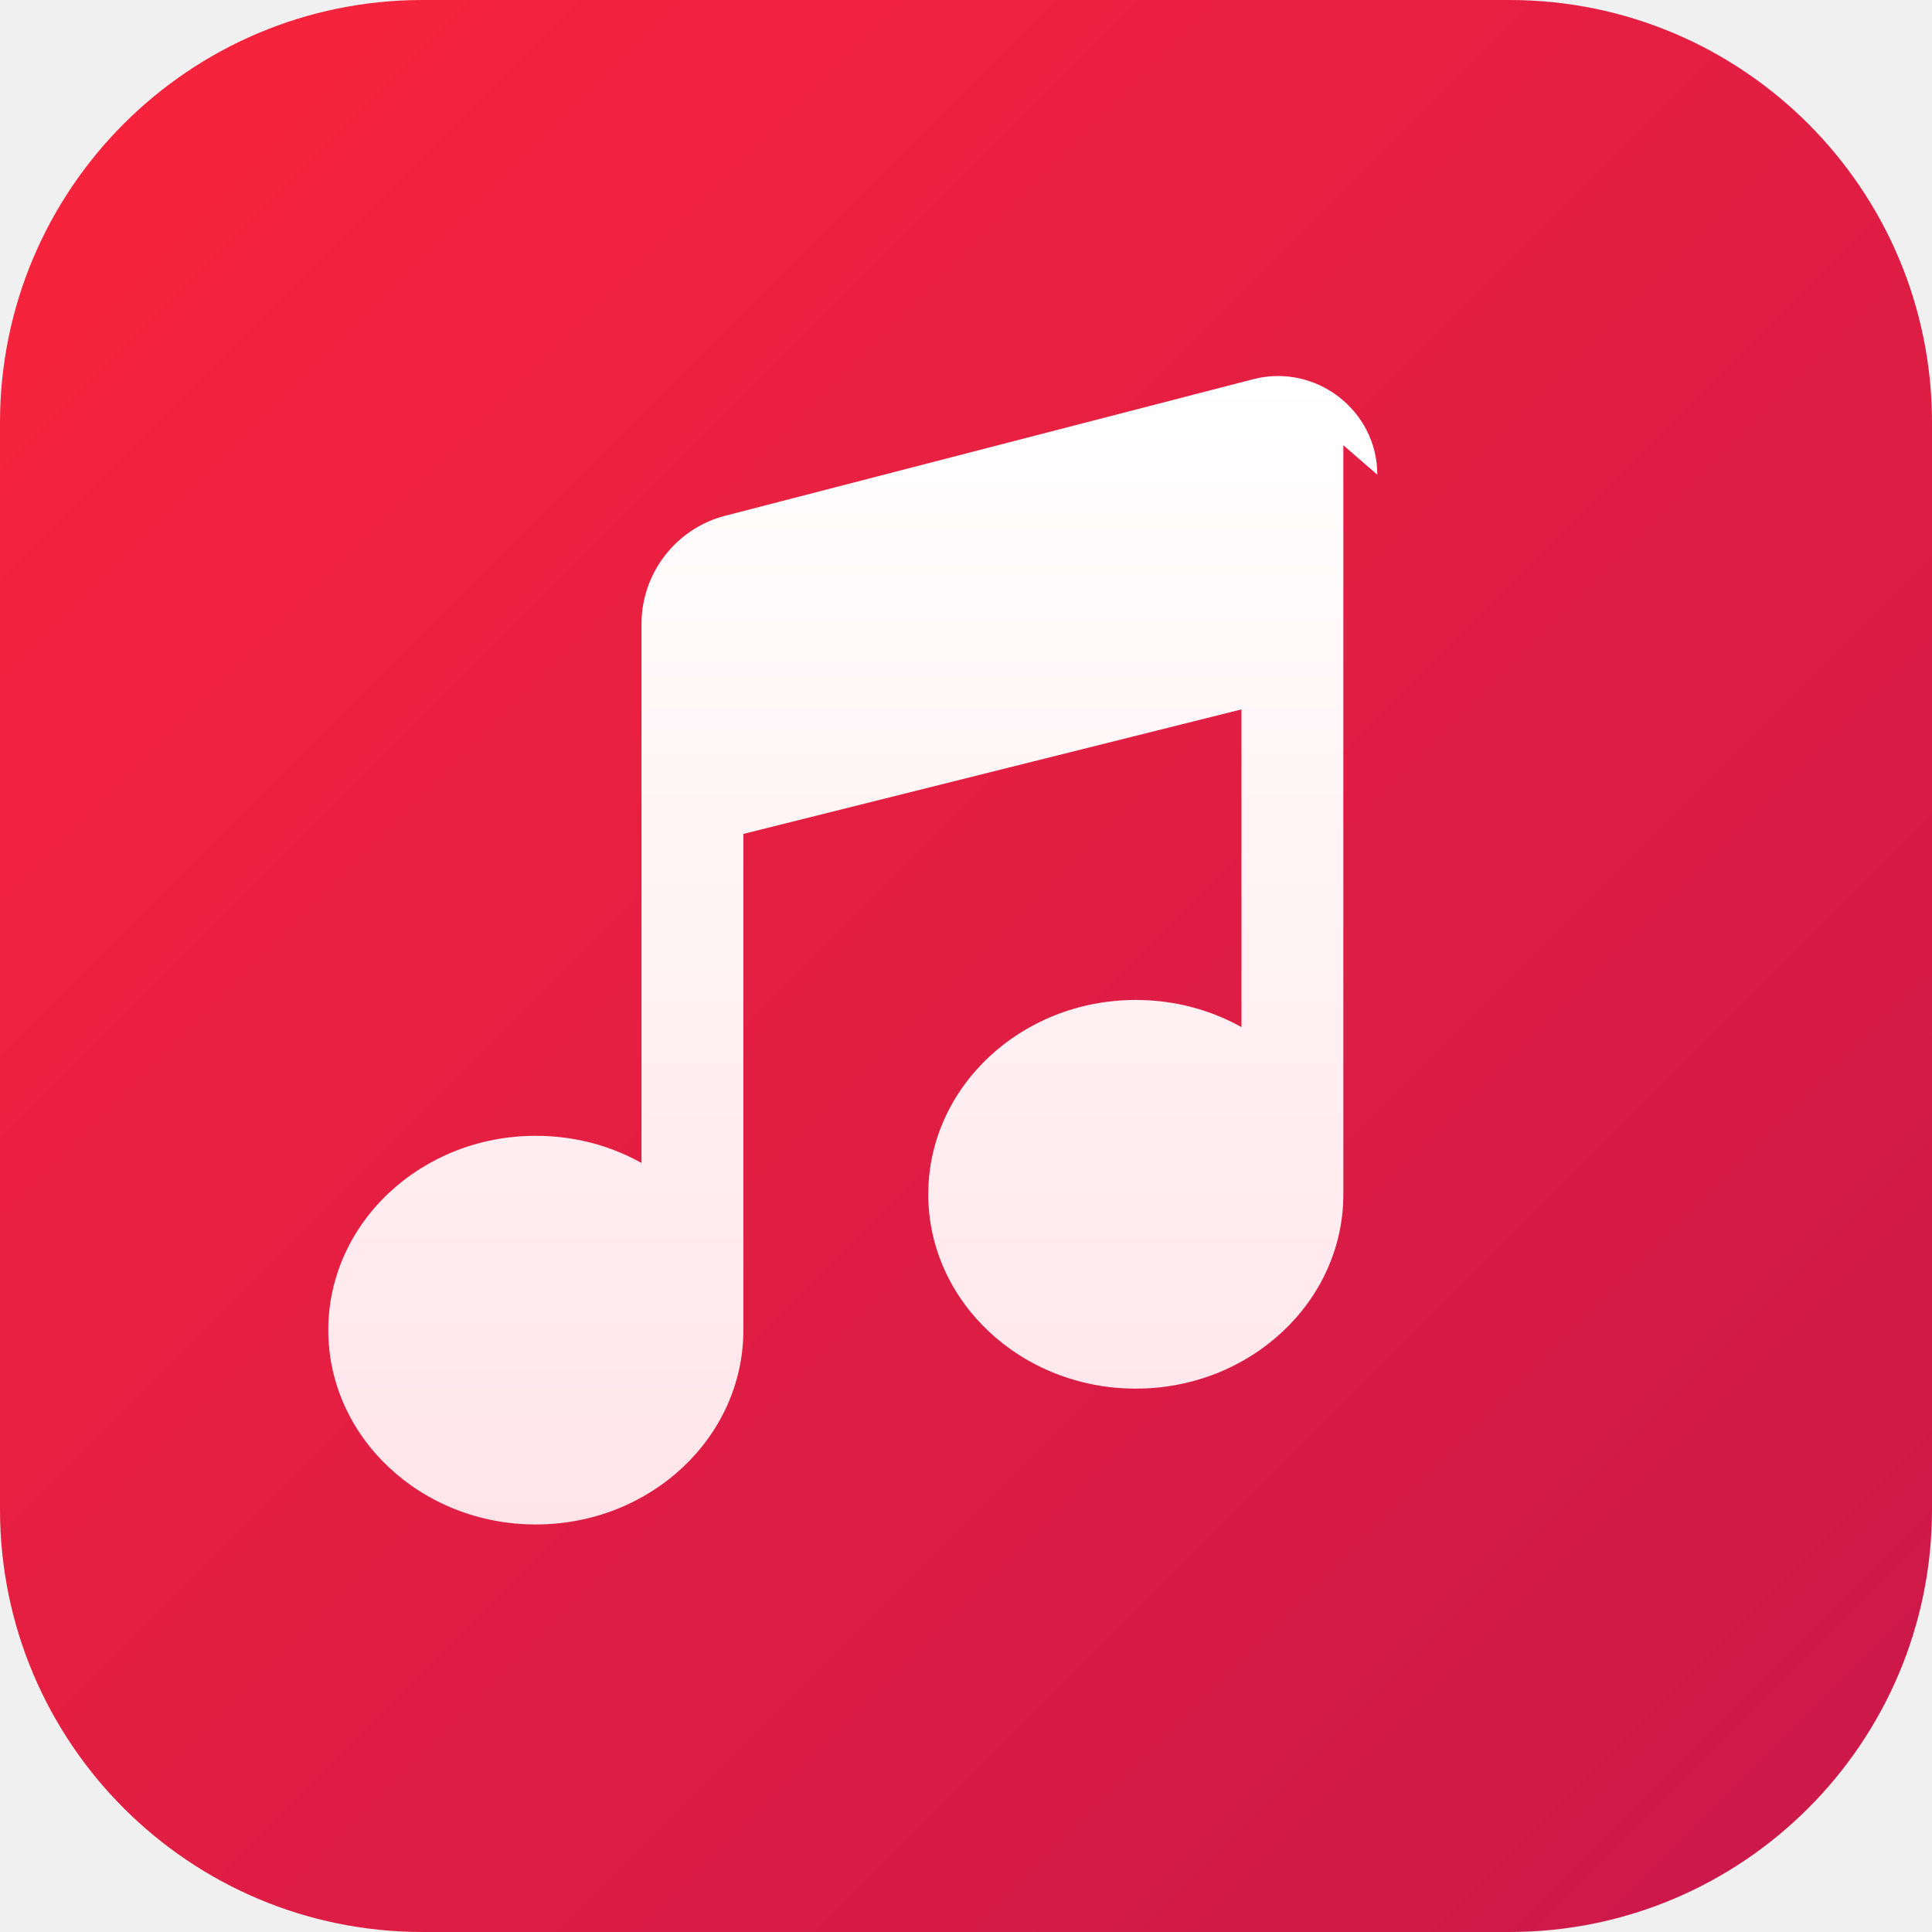
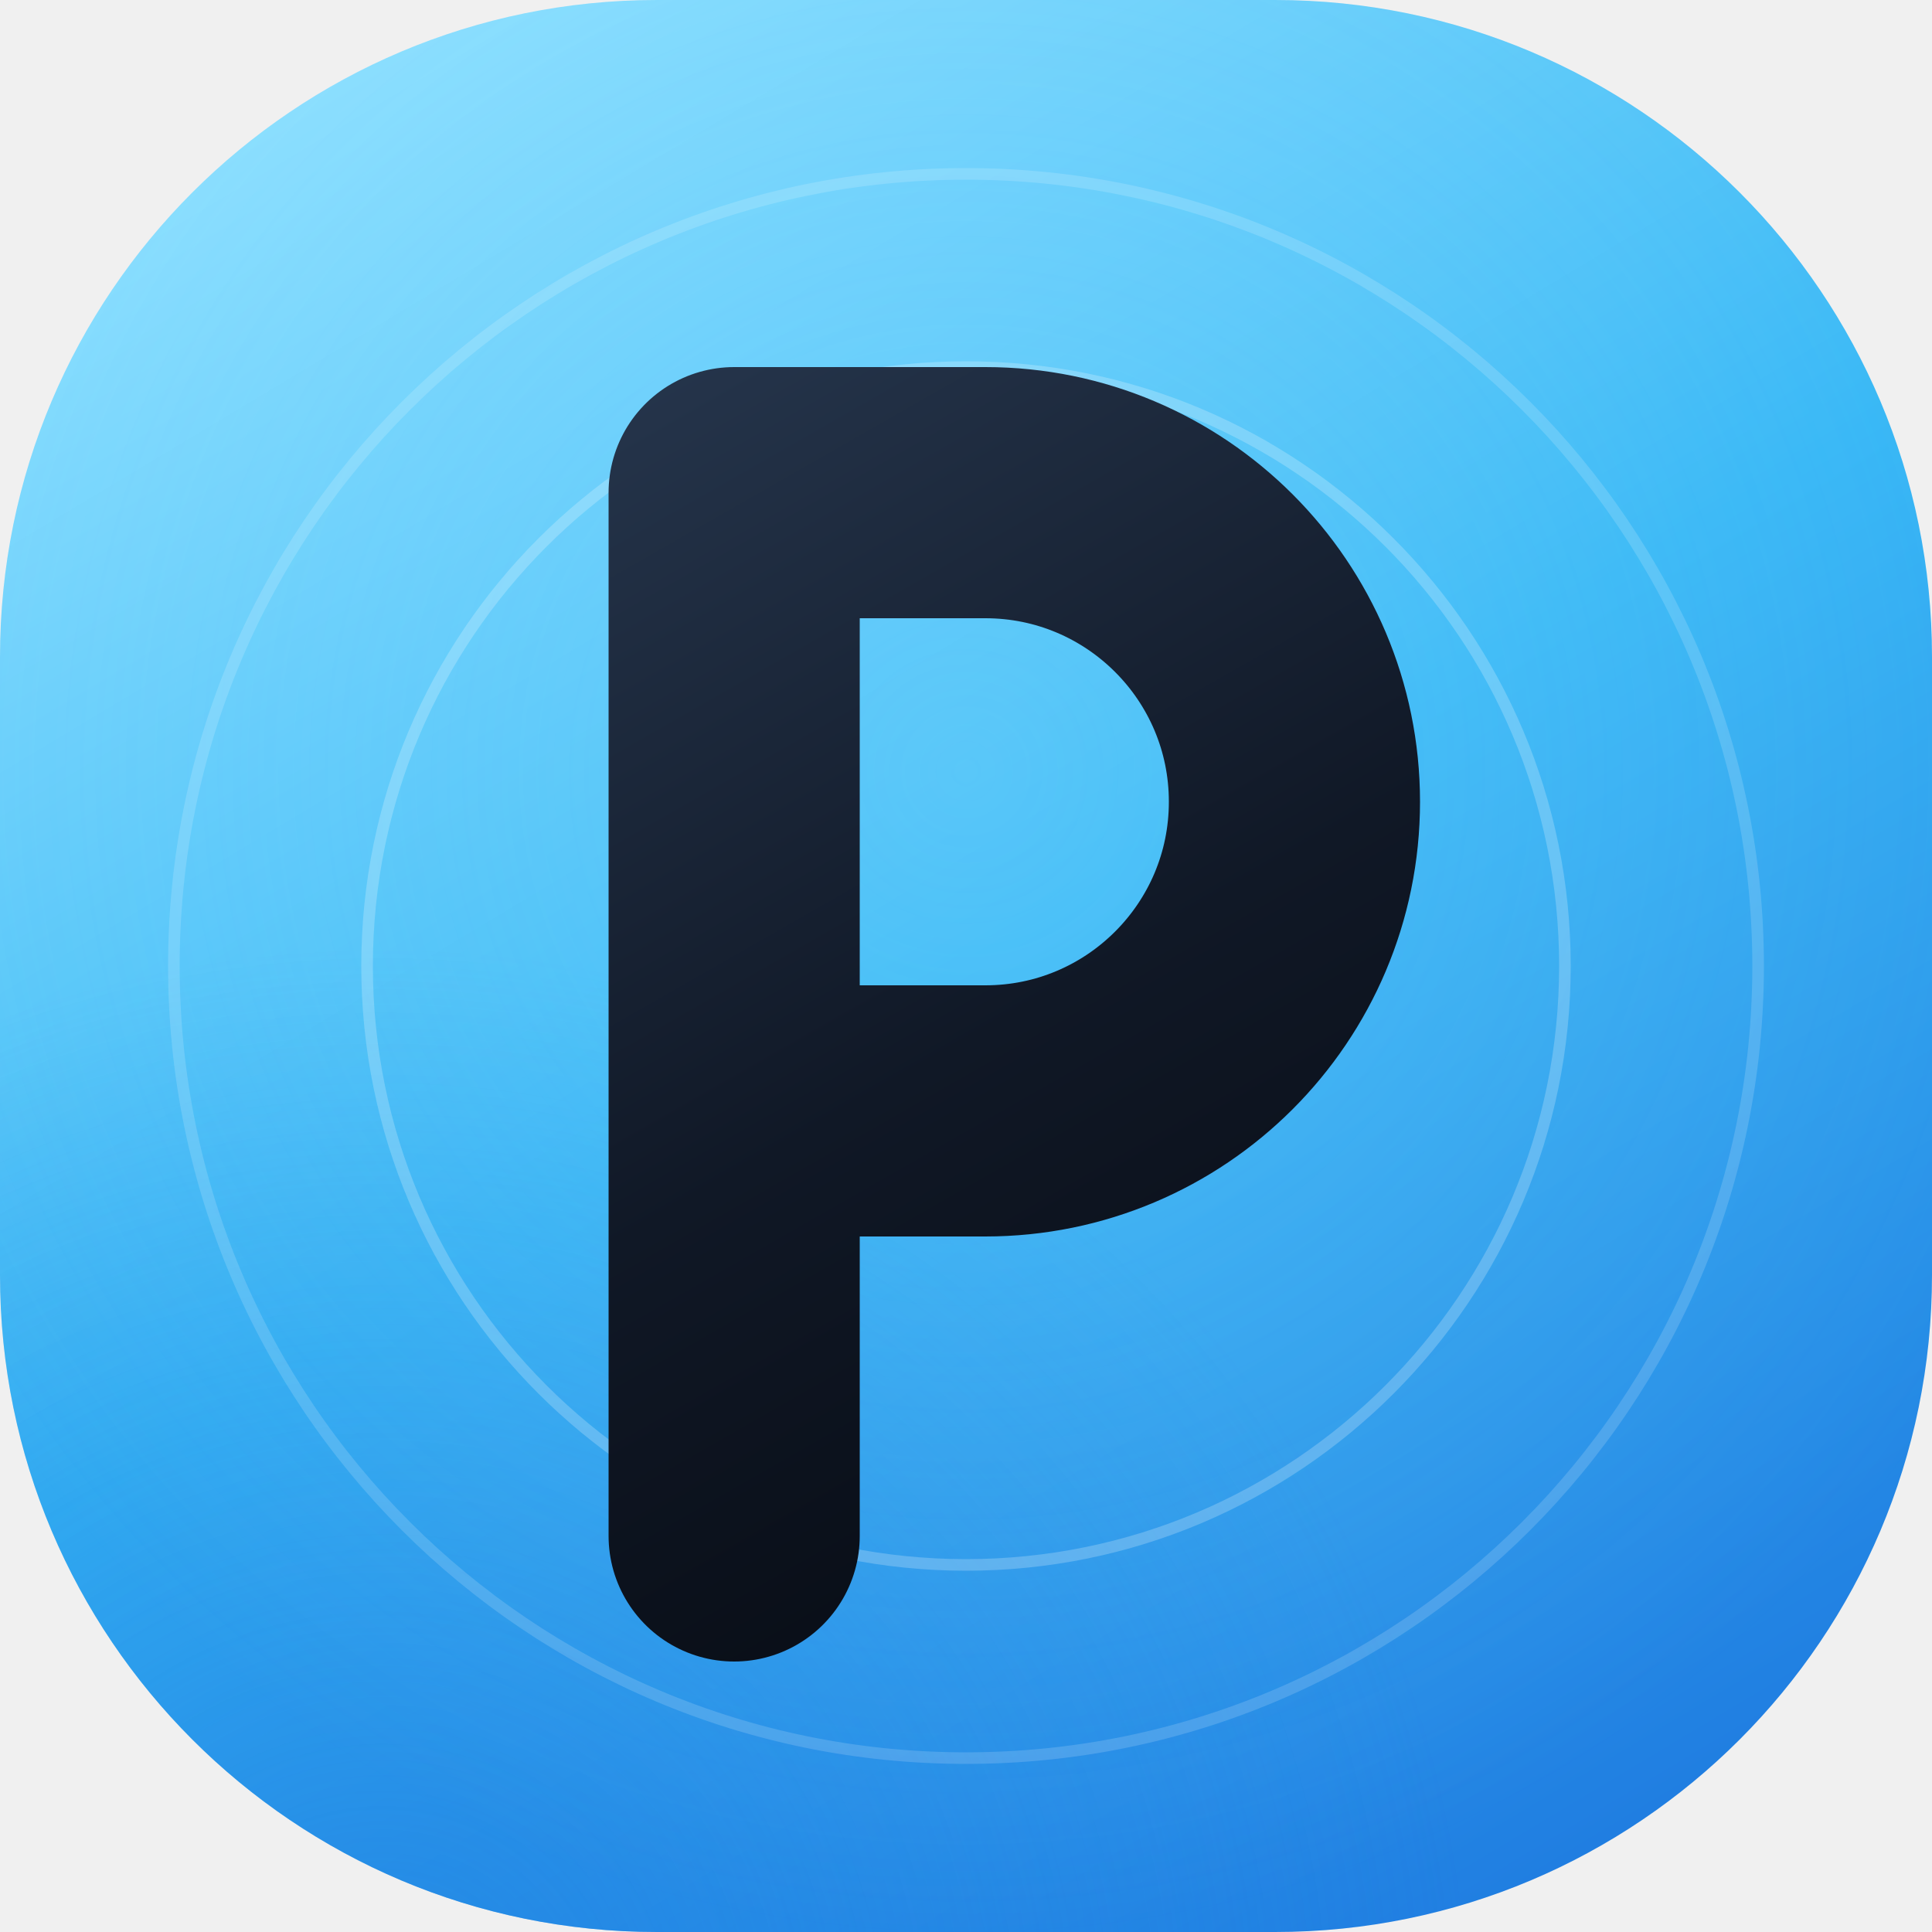
- <svg xmlns="http://www.w3.org/2000/svg" viewBox="0 0 512 512">
+ <svg xmlns="http://www.w3.org/2000/svg" viewBox="0 0 200 200" width="1024" height="1024">
  <defs>
-     <linearGradient id="bg" x1="0%" y1="0%" x2="100%" y2="100%">
-       <stop offset="0%" stop-color="#fa243c" />
-       <stop offset="100%" stop-color="#c9184a" />
+     <linearGradient id="bg" x1="0.2" y1="0" x2="0.8" y2="1">
+       <stop offset="0" stop-color="#8fe0ff" />
+       <stop offset="0.5" stop-color="#35b6f5" />
+       <stop offset="1" stop-color="#1f7be0" />
    </linearGradient>
-     <linearGradient id="note" x1="0%" y1="0%" x2="0%" y2="100%">
-       <stop offset="0%" stop-color="#ffffff" />
-       <stop offset="100%" stop-color="#ffe5ea" />
+     <radialGradient id="glowBottom" cx="0.2" cy="1.05" r="0.8">
+       <stop offset="0" stop-color="#1f7be0" stop-opacity="0.55" />
+       <stop offset="0.7" stop-color="#1f7be0" stop-opacity="0" />
+     </radialGradient>
+     <radialGradient id="glowTop" cx="0.5" cy="0.4" r="0.6">
+       <stop offset="0" stop-color="#8fe0ff" stop-opacity="0.3" />
+       <stop offset="1" stop-color="#8fe0ff" stop-opacity="0" />
+     </radialGradient>
+     <linearGradient id="p" gradientUnits="userSpaceOnUse" x1="70" y1="36" x2="150" y2="176">
+       <stop offset="0" stop-color="#26364d" />
+       <stop offset="0.5" stop-color="#101826" />
+       <stop offset="1" stop-color="#05080e" />
    </linearGradient>
  </defs>
-   <rect width="512" height="512" rx="112" fill="url(#bg)" />
-   <path d="M356 118v198.5c0 28.4-24.6 51.5-55 51.5s-55-23.1-55-51.5 24.6-51.5 55-51.5c10.2 0 19.8 2.6 28 7.2V188l-132 33v131.5c0 28.4-24.6 51.5-55 51.5s-55-23.1-55-51.5 24.6-51.5 55-51.5c10.2 0 19.8 2.6 28 7.2V165.4c0-13.5 9.1-25.3 22.1-28.7l140-36.2c16.5-4.3 32.9 8.2 32.9 25.3z" fill="url(#note)" />
+   <rect width="200" height="200" rx="68" fill="url(#bg)" />
+   <rect width="200" height="200" rx="68" fill="url(#glowBottom)" />
+   <rect width="200" height="200" rx="68" fill="url(#glowTop)" />
+   <circle cx="100" cy="100" r="62" fill="none" stroke="#ffffff" stroke-opacity="0.22" stroke-width="1.2" />
+   <circle cx="100" cy="100" r="82" fill="none" stroke="#ffffff" stroke-opacity="0.16" stroke-width="1.2" />
+   <g transform="translate(-4 -1)">
+     <path d="M80 160 V52 H106 A32 32 0 0 1 106 116 H80" fill="none" stroke="url(#p)" stroke-width="26" stroke-linecap="round" stroke-linejoin="round" />
+   </g>
</svg>
